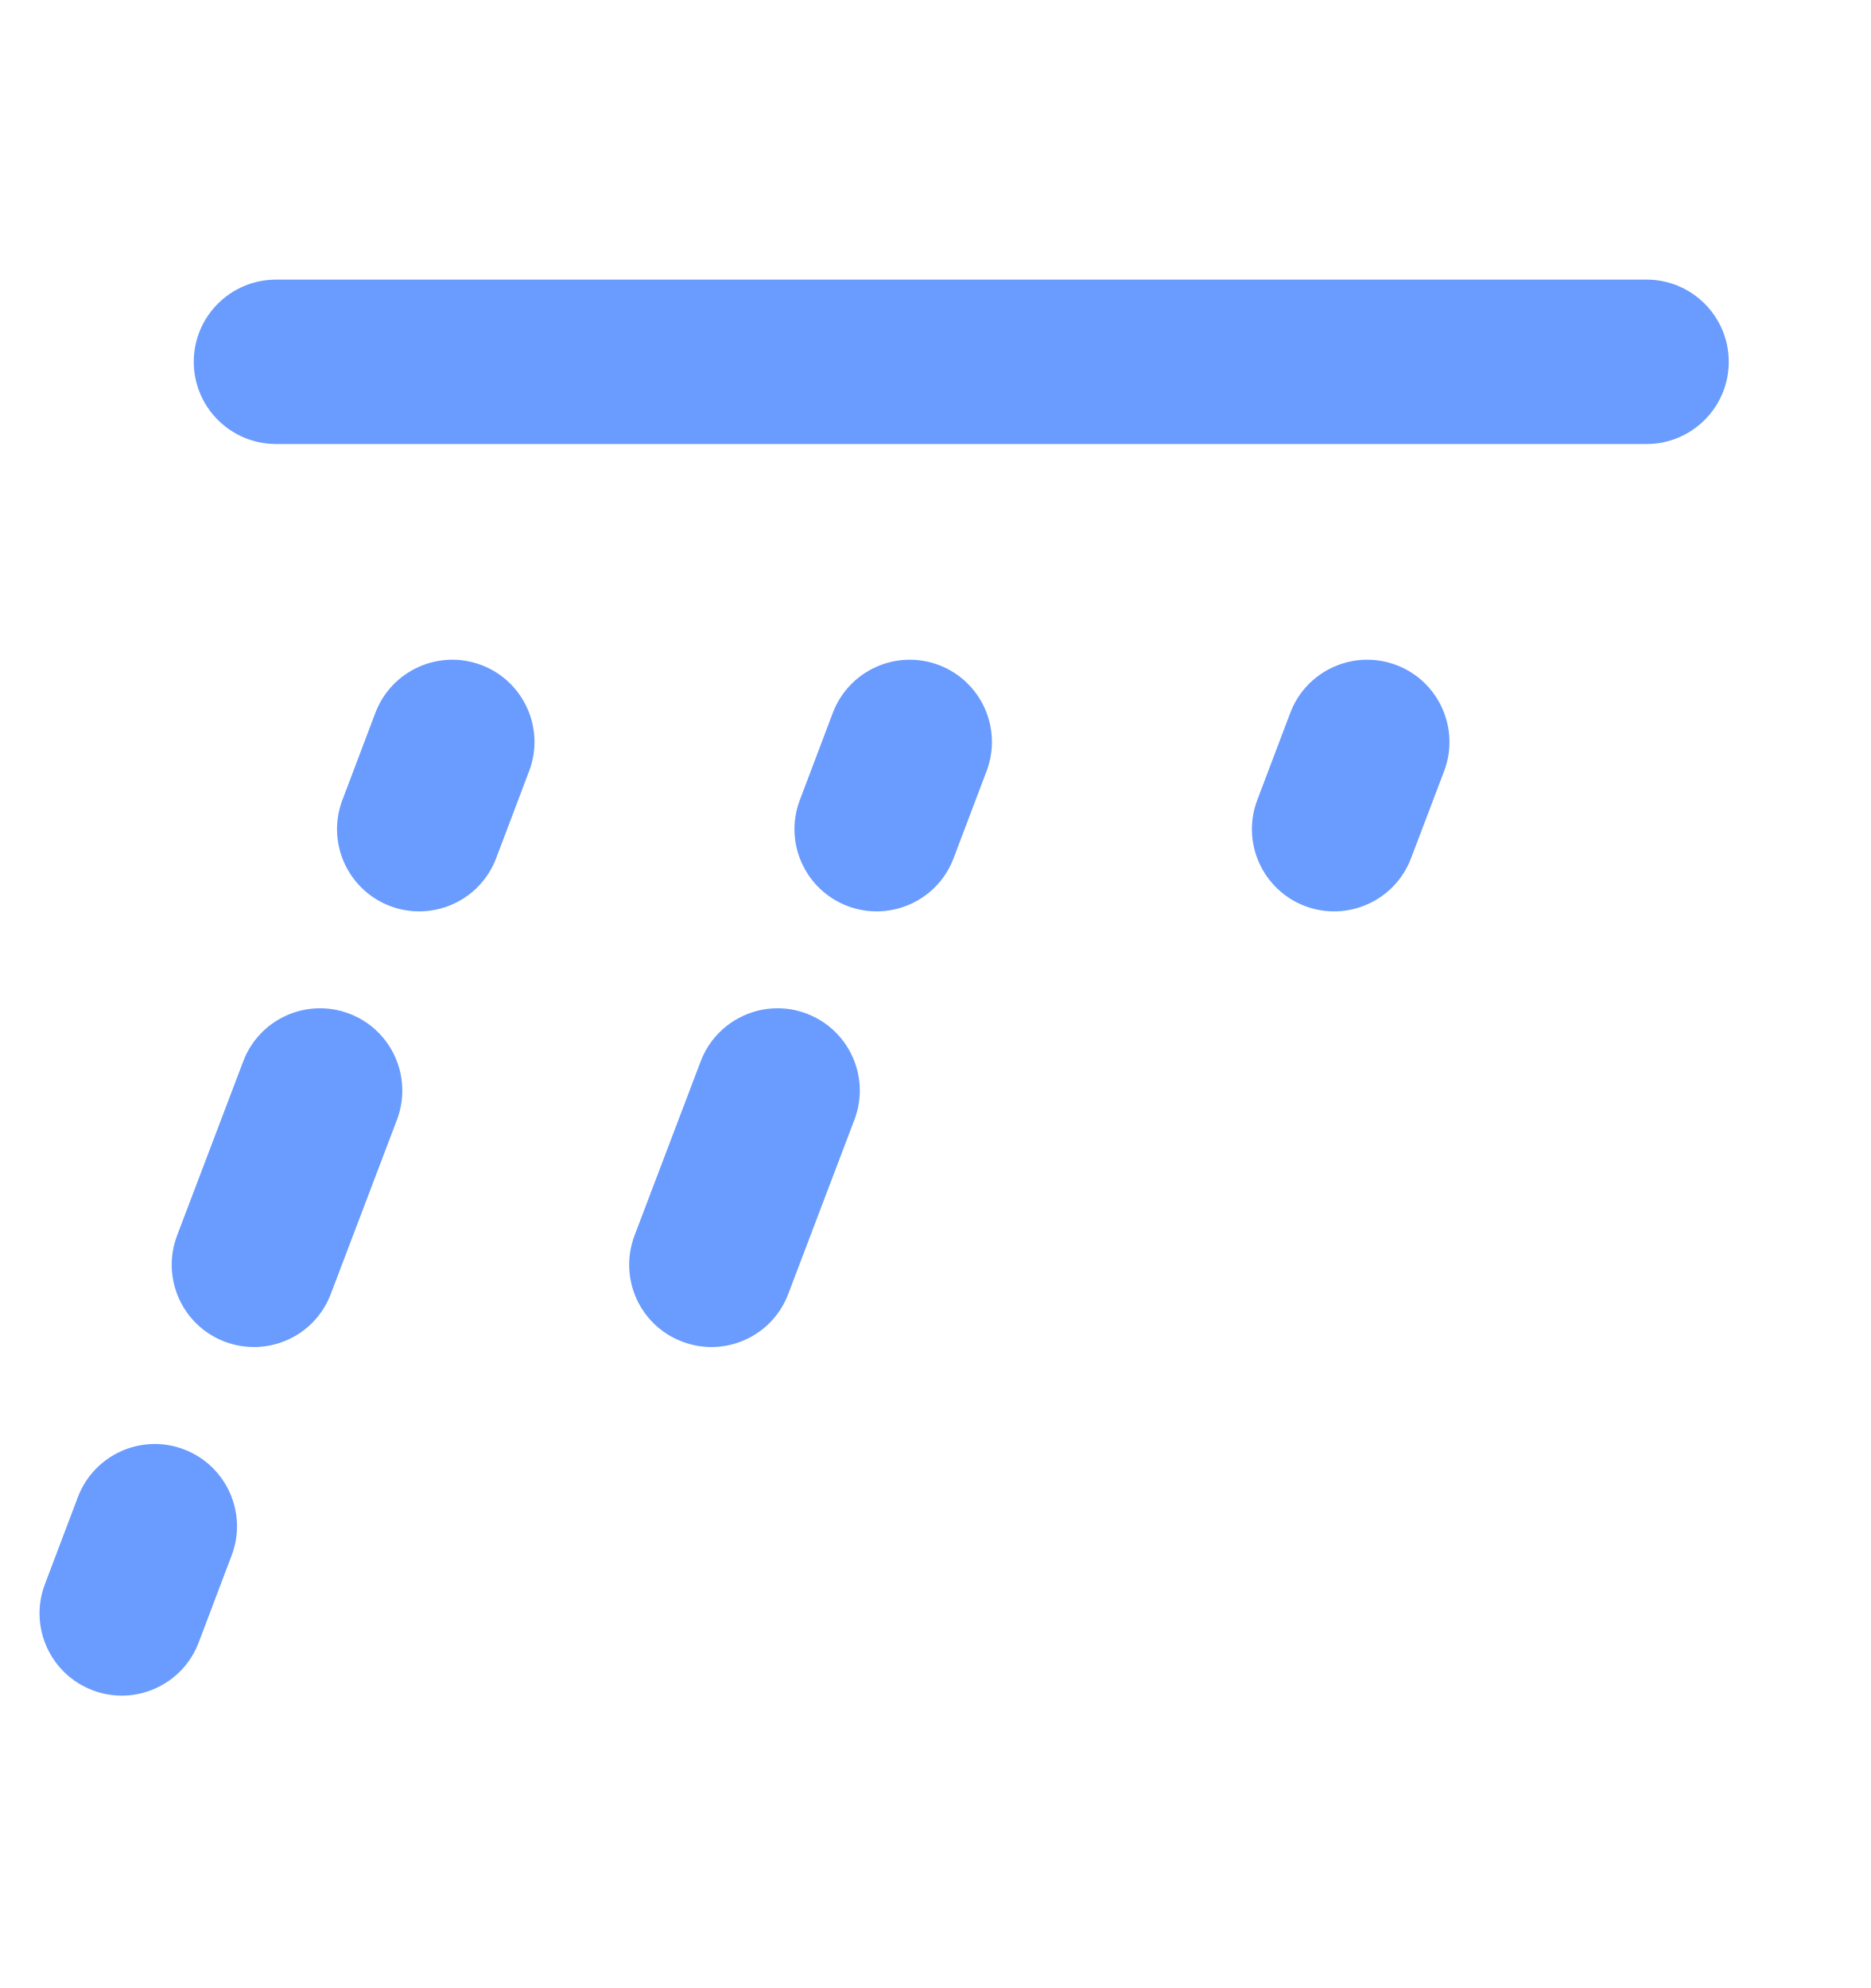
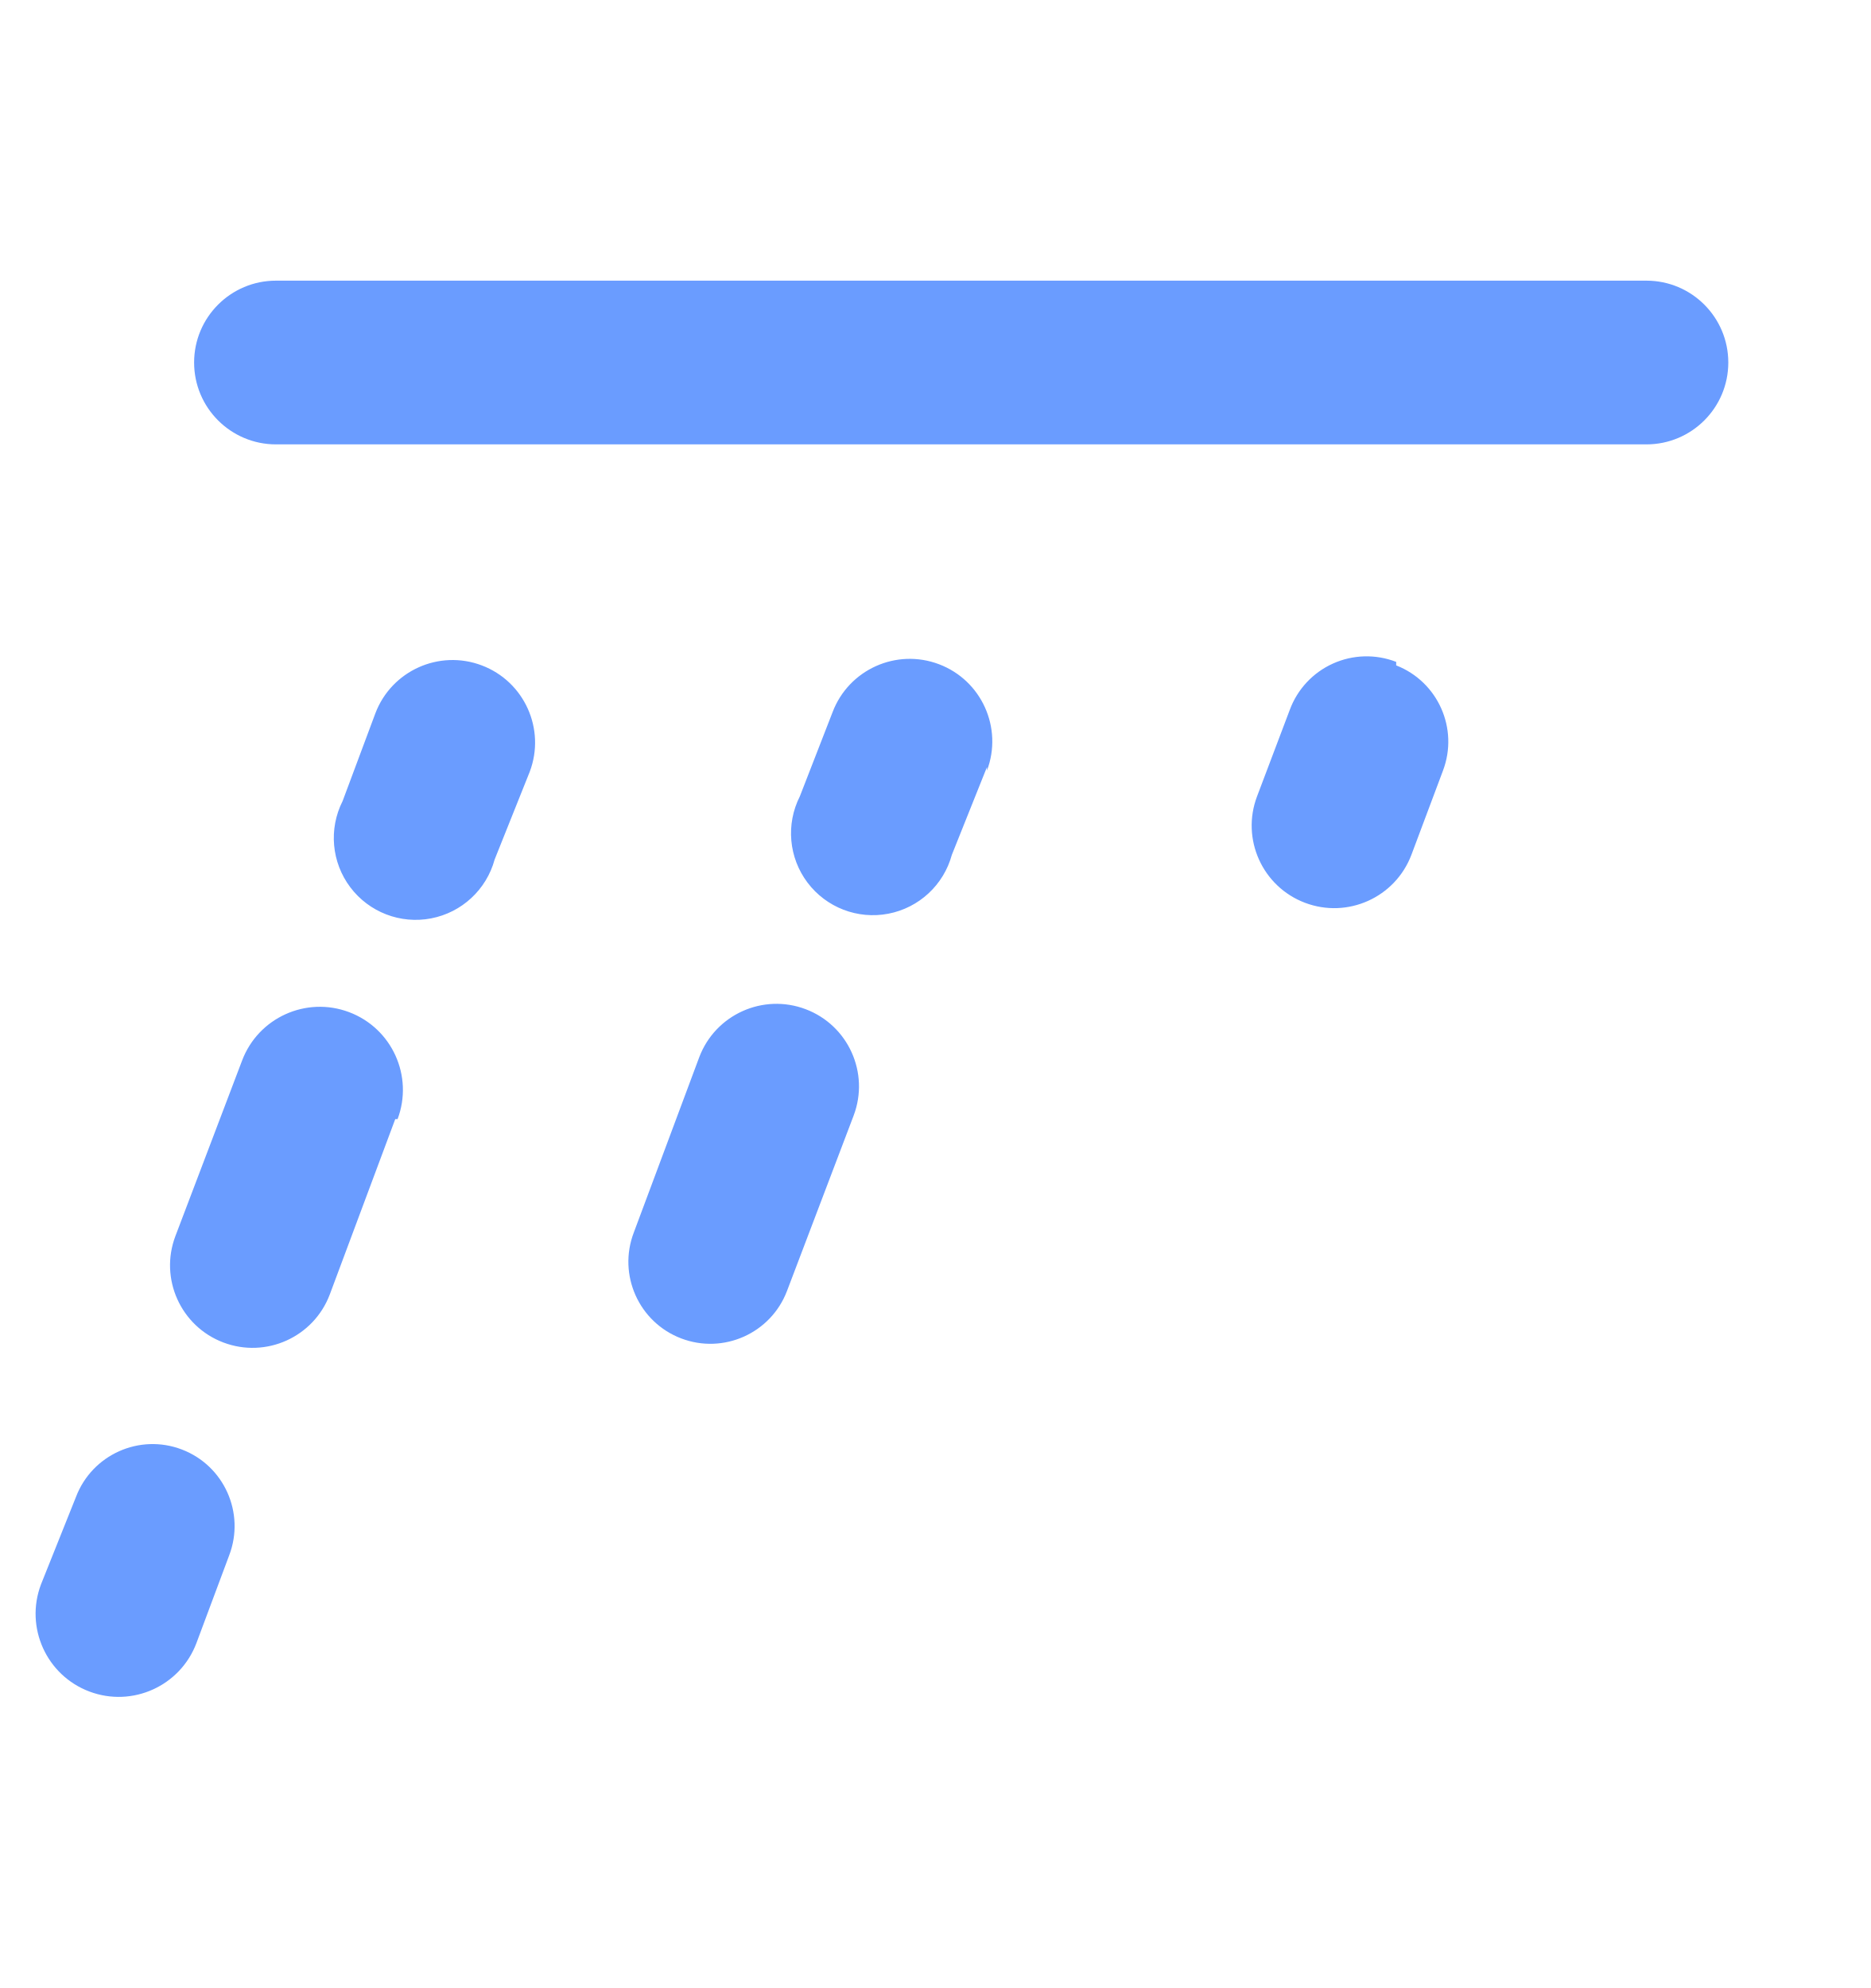
- <svg xmlns="http://www.w3.org/2000/svg" width="16" height="17" viewBox="0 0 16 17" fill="none">
-   <path fill-rule="evenodd" clip-rule="evenodd" d="M14.081 3.797C14.469 3.797 14.784 3.482 14.784 3.094C14.784 2.706 14.469 2.391 14.081 2.391L2.361 2.391C1.972 2.391 1.657 2.706 1.657 3.094C1.657 3.482 1.972 3.797 2.361 3.797L14.081 3.797ZM11.941 5.687C12.305 5.825 12.487 6.231 12.35 6.594L12.067 7.339C11.929 7.703 11.523 7.885 11.16 7.748C10.797 7.61 10.614 7.204 10.752 6.841L11.034 6.096C11.172 5.732 11.578 5.55 11.941 5.687ZM8.437 6.594C8.575 6.231 8.392 5.825 8.029 5.687C7.666 5.55 7.26 5.732 7.122 6.096L6.84 6.841C6.702 7.204 6.885 7.61 7.248 7.748C7.611 7.885 8.017 7.703 8.155 7.339L8.437 6.594ZM7.307 9.575C7.445 9.212 7.262 8.806 6.899 8.668C6.536 8.53 6.13 8.713 5.992 9.076L5.426 10.566C5.289 10.93 5.471 11.336 5.835 11.473C6.198 11.611 6.604 11.428 6.741 11.065L7.307 9.575ZM4.525 6.594C4.663 6.231 4.48 5.825 4.117 5.687C3.754 5.55 3.348 5.732 3.21 6.096L2.928 6.841C2.79 7.204 2.973 7.61 3.336 7.748C3.699 7.885 4.105 7.703 4.243 7.339L4.525 6.594ZM3.395 9.575C3.532 9.212 3.35 8.806 2.987 8.668C2.623 8.53 2.217 8.713 2.08 9.076L1.514 10.566C1.377 10.93 1.559 11.336 1.922 11.473C2.286 11.611 2.692 11.428 2.829 11.065L3.395 9.575ZM1.981 13.301C2.119 12.938 1.936 12.532 1.573 12.394C1.21 12.256 0.804 12.439 0.666 12.802L0.384 13.547C0.246 13.91 0.429 14.316 0.792 14.454C1.155 14.592 1.561 14.409 1.699 14.046L1.981 13.301Z" fill="#6A9CFF" />
+ <svg xmlns="http://www.w3.org/2000/svg" fill="none" viewBox="0 0 16 17">
+   <path d="M14.08 3.8a.7.7 0 1 0 0-1.4H2.36a.7.7 0 0 0 0 1.4h11.72Zm-2.14 1.89a.7.7 0 0 1 .4.9l-.27.72a.7.7 0 1 1-1.32-.5l.28-.74a.7.7 0 0 1 .91-.41Zm-3.5.9a.7.7 0 0 0-1.32-.5l-.28.72a.7.7 0 1 0 1.3.5l.3-.75ZM7.3 9.54a.7.7 0 0 0-1.32-.5l-.56 1.5a.7.7 0 1 0 1.31.5l.57-1.5ZM4.53 6.6a.7.7 0 0 0-1.32-.5l-.28.75a.7.7 0 1 0 1.3.5l.3-.75ZM3.4 9.57a.7.7 0 1 0-1.33-.5l-.57 1.5a.7.7 0 0 0 1.32.5l.56-1.5ZM1.96 13.3a.7.7 0 1 0-1.31-.5l-.3.75a.7.7 0 1 0 1.33.5l.28-.75Z" fill="#6A9CFF" fill-rule="evenodd" clip-rule="evenodd" />
</svg>
